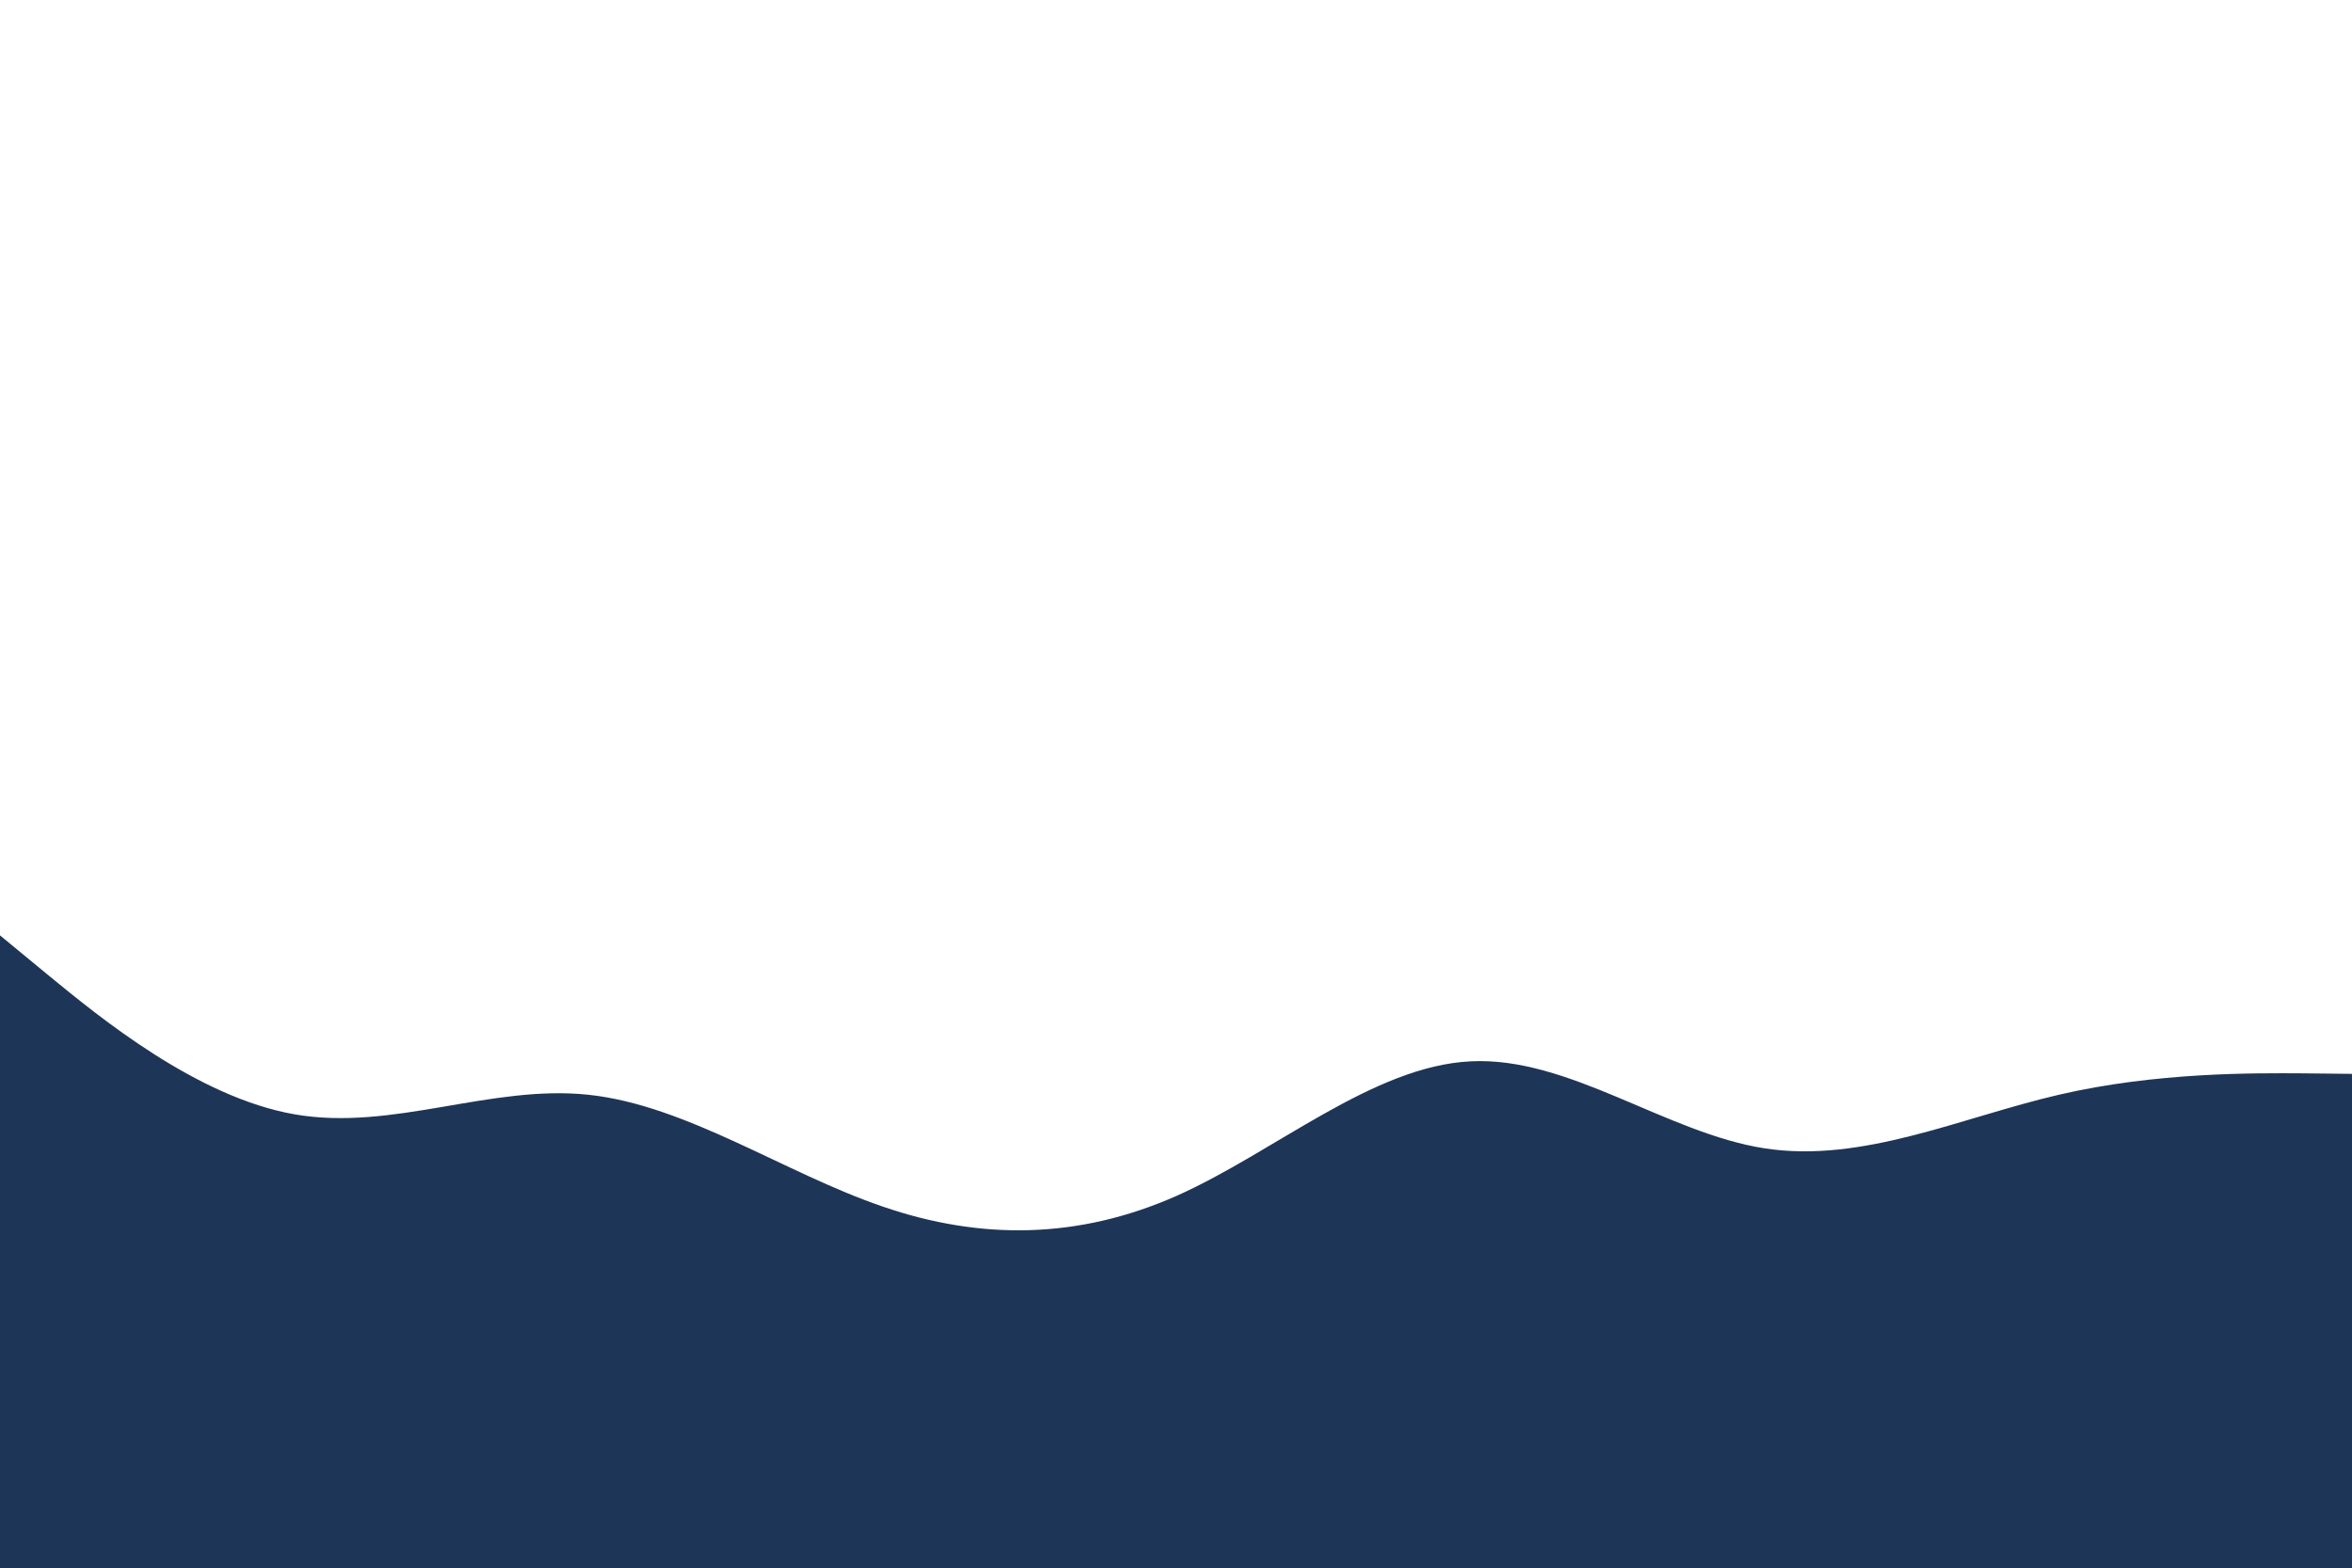
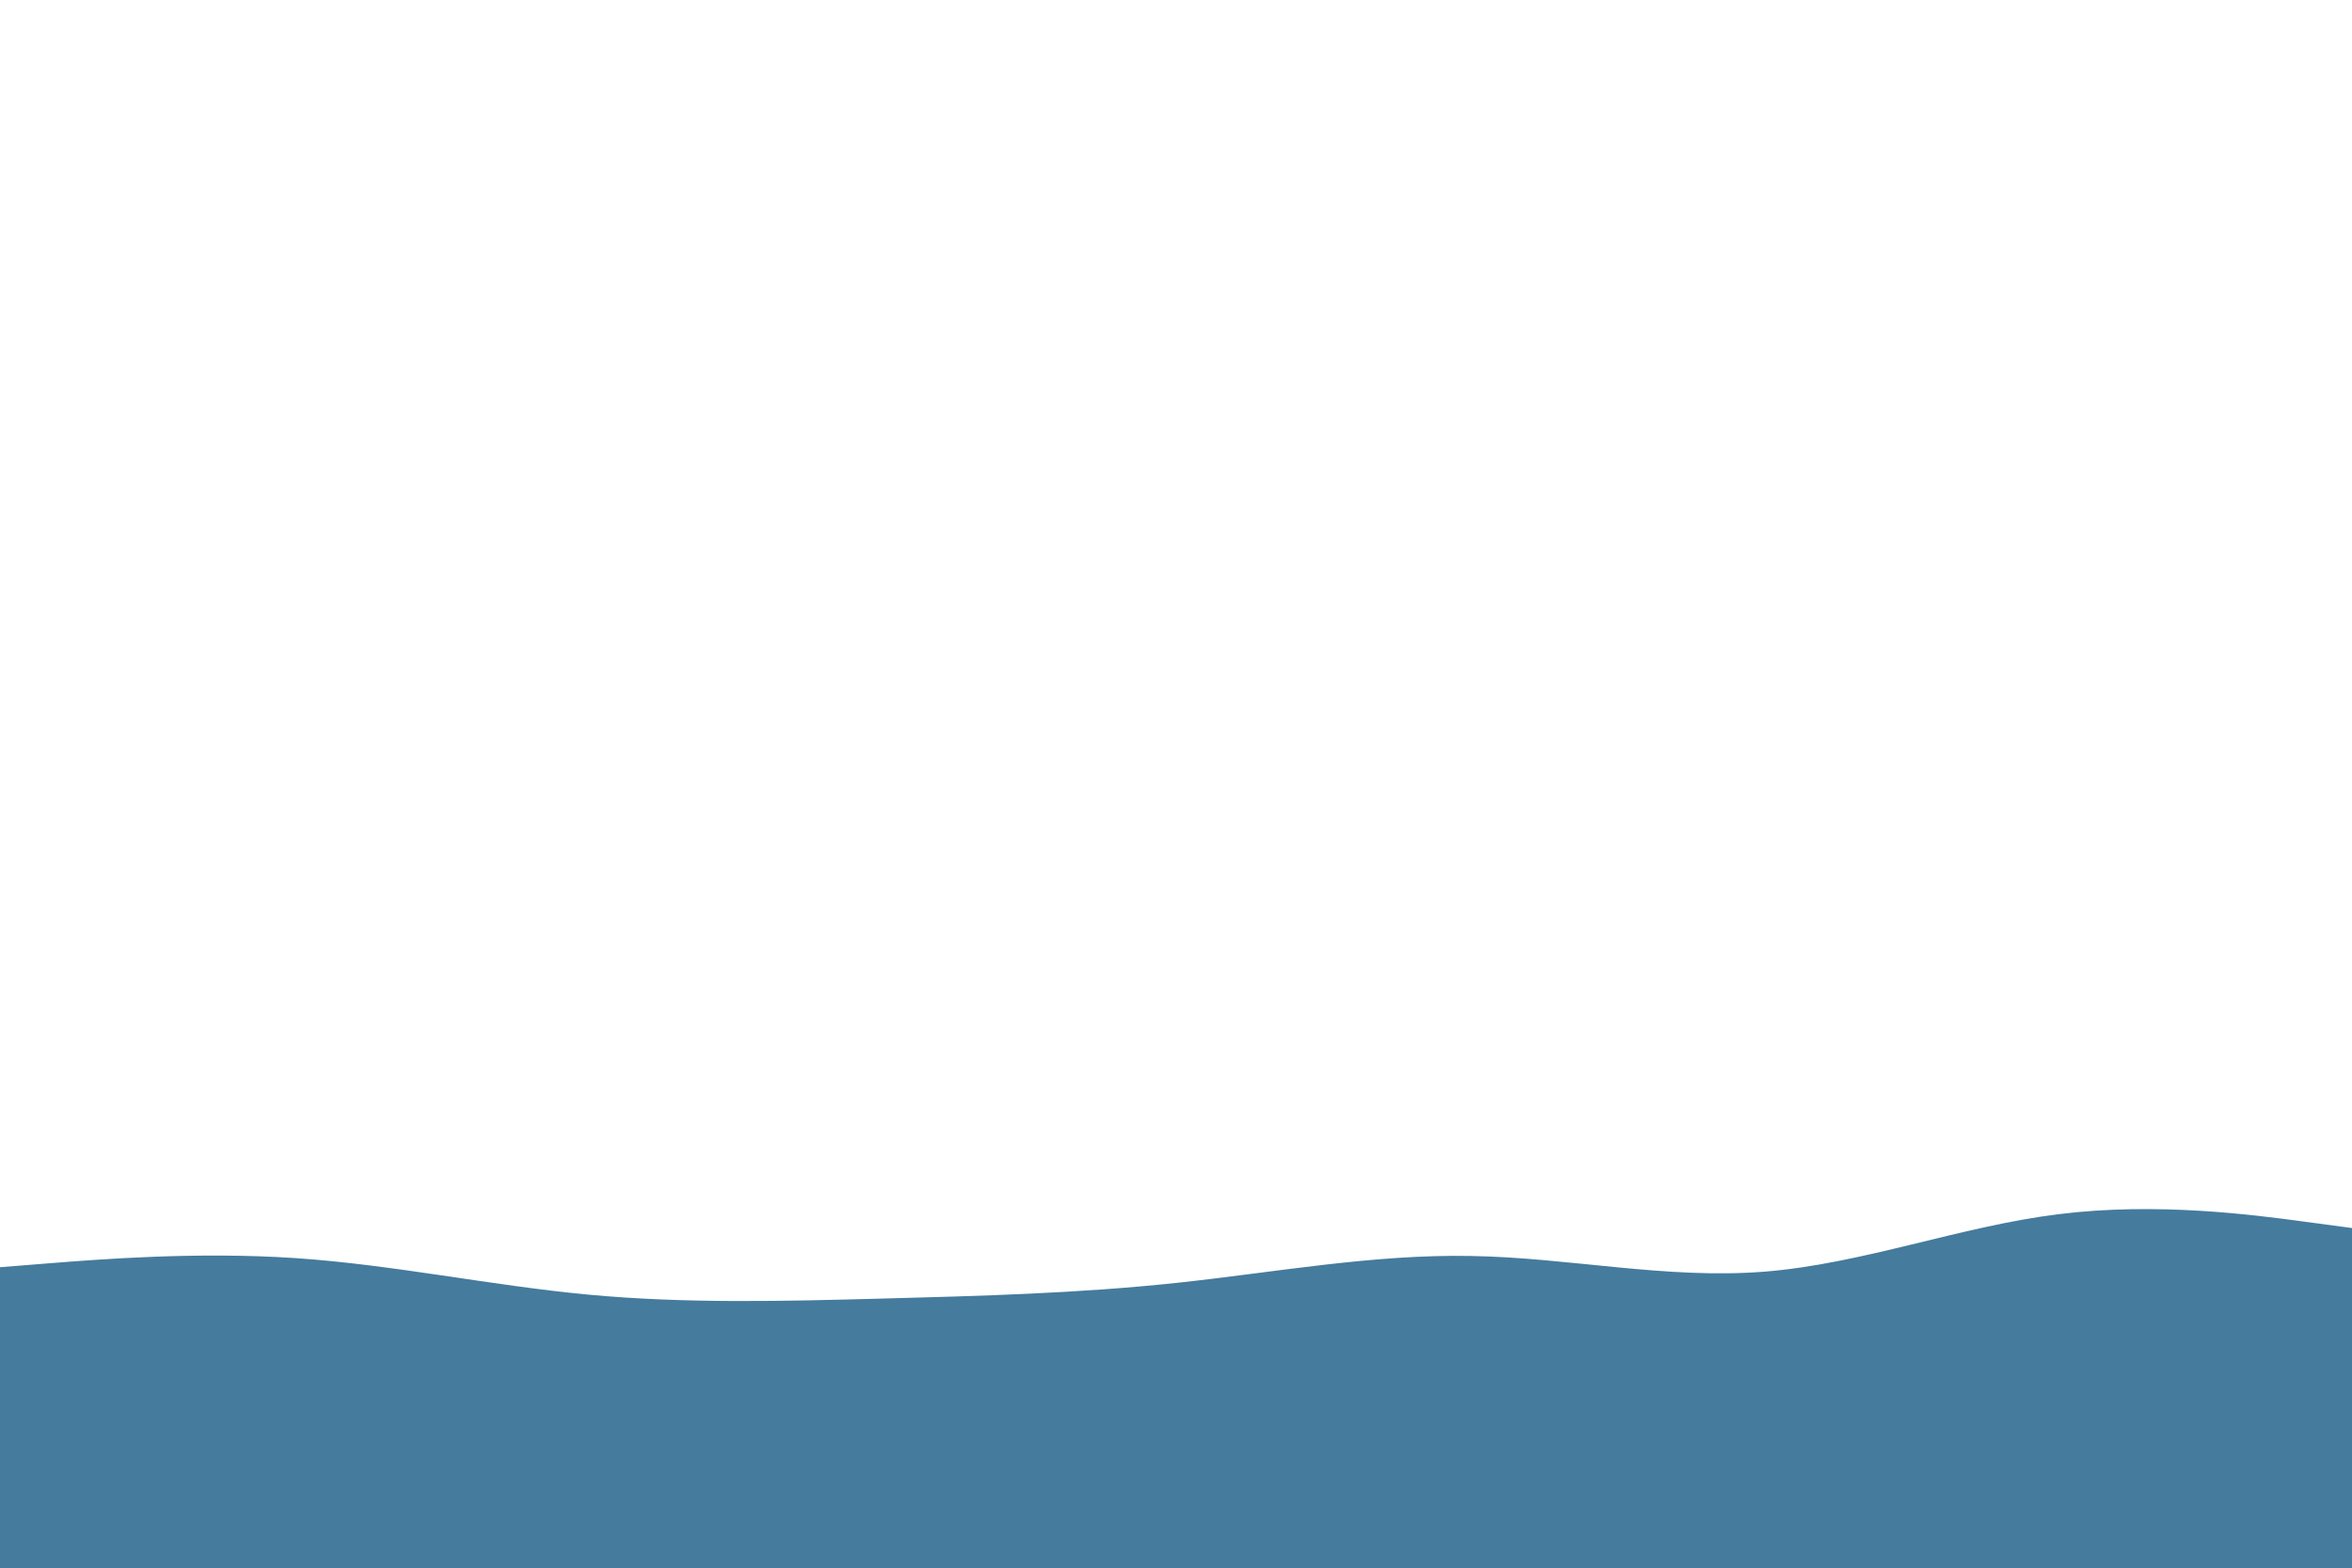
<svg xmlns="http://www.w3.org/2000/svg" id="visual" viewBox="0 0 900 600" width="900" height="600" version="1.1">
-   <path d="M0 358L18.8 373.5C37.7 389 75.3 420 112.8 426.5C150.3 433 187.7 415 225.2 419C262.7 423 300.3 449 337.8 461.8C375.3 474.7 412.7 474.3 450.2 457.7C487.7 441 525.3 408 562.8 406.2C600.3 404.3 637.7 433.7 675.2 439.5C712.7 445.3 750.3 427.7 787.8 419C825.3 410.3 862.7 410.7 881.3 410.8L900 411L900 601L881.3 601C862.7 601 825.3 601 787.8 601C750.3 601 712.7 601 675.2 601C637.7 601 600.3 601 562.8 601C525.3 601 487.7 601 450.2 601C412.7 601 375.3 601 337.8 601C300.3 601 262.7 601 225.2 601C187.7 601 150.3 601 112.8 601C75.3 601 37.7 601 18.8 601L0 601Z" fill="#1d3557" />
+   <path d="M0 485L18.8 483.5C37.7 482 75.3 479 112.8 481.5C150.3 484 187.7 492 225.2 495.5C262.7 499 300.3 498 337.8 497C375.3 496 412.7 495 450.2 491C487.7 487 525.3 480 562.8 480.7C600.3 481.3 637.7 489.7 675.2 486.7C712.7 483.7 750.3 469.3 787.8 464.7C825.3 460 862.7 465 881.3 467.5L900 470L900 601L881.3 601C862.7 601 825.3 601 787.8 601C750.3 601 712.7 601 675.2 601C637.7 601 600.3 601 562.8 601C525.3 601 487.7 601 450.2 601C412.7 601 375.3 601 337.8 601C300.3 601 262.7 601 225.2 601C187.7 601 150.3 601 112.8 601C75.3 601 37.7 601 18.8 601L0 601Z" fill="#457b9d" />
</svg>
